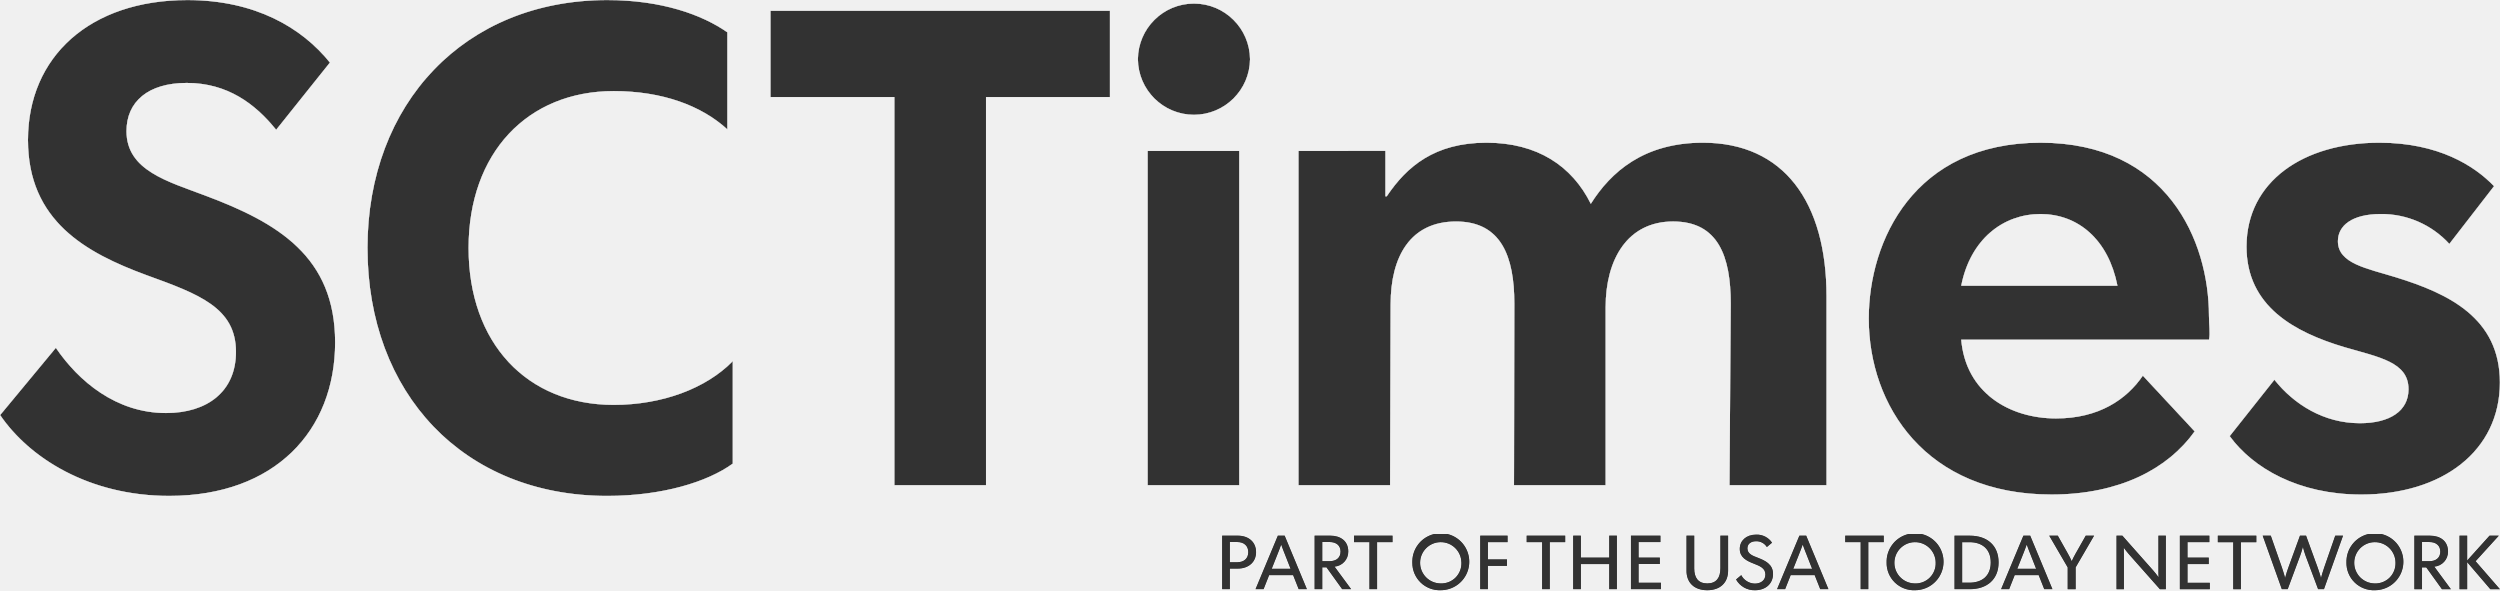
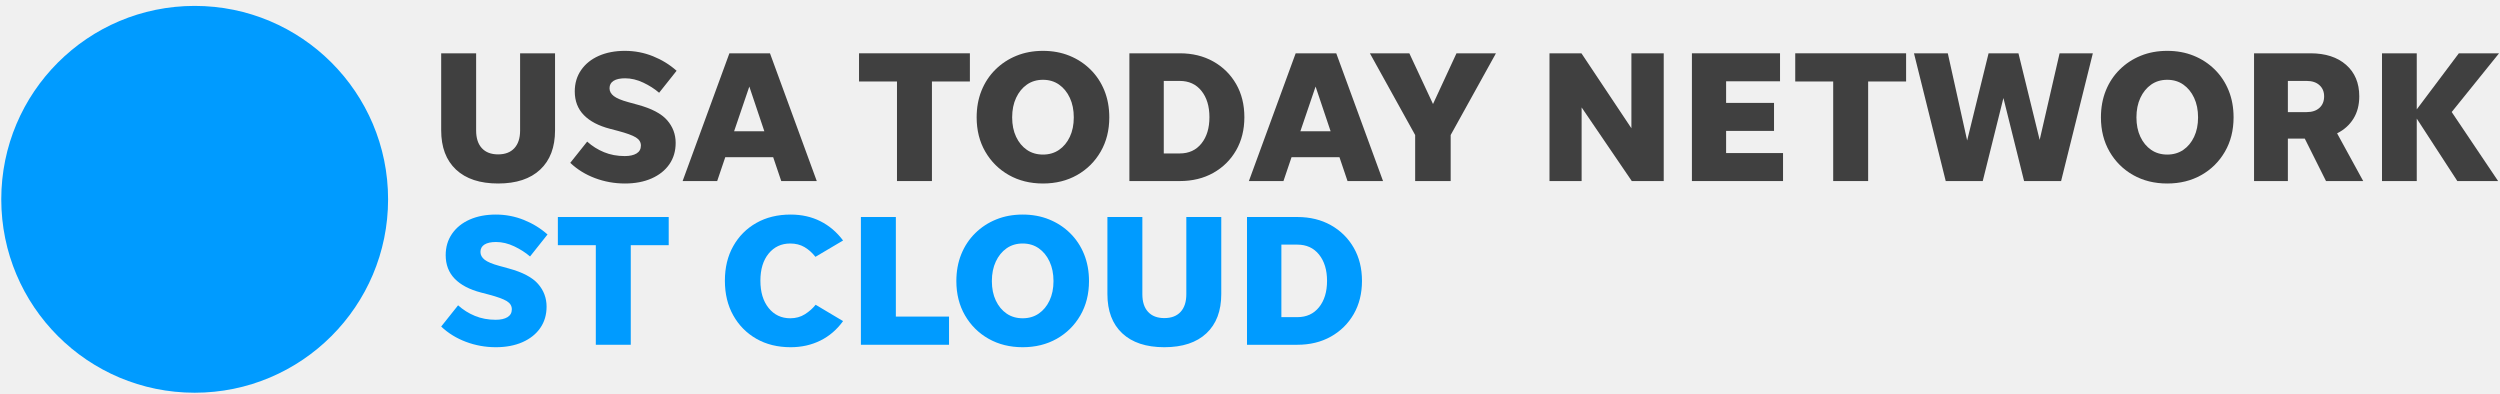
- <svg xmlns="http://www.w3.org/2000/svg" width="720" height="170" viewBox="0 0 720 170">
-   <defs>
-     <style>
-       .cls-1 {
-         filter: url(#filter);
-       }
- 
-       .cls-2, .cls-3 {
-         fill: #fff;
-         fill-rule: evenodd;
-       }
- 
-       .cls-2 {
-         filter: url(#filter-2);
-       }
-     </style>
-     <filter id="filter" filterUnits="userSpaceOnUse">
-       <feFlood result="flood" flood-color="#333" />
-       <feComposite result="composite" operator="in" in2="SourceGraphic" />
-       <feBlend result="blend" in2="SourceGraphic" />
-     </filter>
-     <filter id="filter-2" x="352" y="153.969" width="367.969" height="16" filterUnits="userSpaceOnUse">
-       <feFlood result="flood" flood-color="#999" />
-       <feComposite result="composite" operator="in" in2="SourceGraphic" />
-       <feBlend result="blend" in2="SourceGraphic" />
-     </filter>
-   </defs>
-   <g id="St_Cloud" data-name="St Cloud" class="cls-1">
-     <path id="USAT_Network" data-name="USAT Network" class="cls-2" d="M351.989,154.273h4.489c3.156,0,5.267,1.865,5.267,4.74s-2.155,4.736-5.267,4.736h-2.29v5.925h-2.2v-15.4Zm4.267,7.659c2.112,0,3.244-1.163,3.244-2.919,0-1.735-1.132-2.918-3.244-2.918h-2.068v5.837h2.068Zm11.768-7.659h1.956l6.4,15.4h-2.358l-1.6-4.035h-6.911l-1.6,4.035H361.6S367.244,156.162,368.024,154.273Zm3.665,9.544-1.488-3.794c-0.221-.572-1.179-2.942-1.2-3.139h-0.043c-0.022.2-.955,2.5-1.2,3.139l-1.51,3.794h5.443Zm6.924-9.544h4.51c2.91,0,5.178,1.5,5.178,4.563a4.293,4.293,0,0,1-3.955,4.346l4.778,6.492h-2.579l-4.51-6.276h-1.223v6.276h-2.2v-15.4Zm4.267,7.351c2.043,0,3.2-1.077,3.2-2.764s-1.157-2.765-3.2-2.765h-2.068v5.529h2.068Zm11.522-5.486h-4.445v-1.865h11.089v1.865H396.6v13.536h-2.2V156.138Zm12.347,5.838a8.2,8.2,0,1,1,8.2,8A7.862,7.862,0,0,1,406.749,161.976Zm14.133,0a5.946,5.946,0,1,0-5.955,6.053A5.772,5.772,0,0,0,420.882,161.976Zm5.433-7.7h7.867v1.865h-5.668V161.1H434v1.865h-5.49v6.713h-2.2v-15.4Zm17.815,1.865h-4.444v-1.865h11.088v1.865H446.33v13.536h-2.2V156.138Zm8.953-1.865h2.2v6.318h8.178v-6.318h2.2v15.4h-2.2v-7.218h-8.178v7.218h-2.2v-15.4Zm16.631,0h8.49v1.846h-6.29v4.472h6.11v1.846h-6.11v5.395h6.422v1.842h-8.622v-15.4Zm16,10.092V154.273h2.221v9.433c0,2.679,1.157,4.323,3.756,4.323,2.622,0,3.78-1.644,3.78-4.323v-9.433h2.221v10.092c0,3.38-2.2,5.616-6,5.616C487.865,169.981,485.71,167.745,485.71,164.365Zm14.274,2.524,1.491-1.25a4.52,4.52,0,0,0,3.911,2.433c1.709,0,3.044-.918,3.044-2.611,0-1.817-1.534-2.433-3.446-3.178-1.956-.769-3.933-1.736-3.933-4.193,0-2.432,1.912-4.12,4.712-4.12a5.249,5.249,0,0,1,4.579,2.322l-1.491,1.25a3.552,3.552,0,0,0-3.088-1.668c-1.512,0-2.511.769-2.511,2.063,0,1.6,1.554,2.13,2.911,2.654,2.2,0.856,4.466,1.889,4.466,4.716,0,2.679-2,4.674-5.2,4.674A6.064,6.064,0,0,1,499.984,166.889Zm18.241-12.616h1.956l6.4,15.4h-2.357l-1.6-4.035h-6.912l-1.6,4.035H511.8S517.446,156.162,518.225,154.273Zm3.665,9.544-1.487-3.794c-0.222-.572-1.179-2.942-1.2-3.139h-0.044c-0.022.2-.955,2.5-1.2,3.139l-1.51,3.794h5.443Zm13.978-7.679h-4.445v-1.865h11.088v1.865h-4.444v13.536h-2.2V156.138Zm7.469,5.838a8.2,8.2,0,1,1,8.2,8A7.861,7.861,0,0,1,543.337,161.976Zm14.132,0a5.945,5.945,0,1,0-5.954,6.053A5.772,5.772,0,0,0,557.469,161.976Zm5.434-7.7h4.423c4.977,0,8.265,2.808,8.265,7.7,0,4.87-3.312,7.7-8.265,7.7H562.9v-15.4Zm2.2,13.534h2.046c3.643,0,6.176-1.9,6.176-5.831s-2.533-5.838-6.176-5.838H565.1v11.669Zm17.637-13.534H584.7l6.4,15.4h-2.357l-1.6-4.035h-6.912l-1.6,4.035h-2.311S581.96,156.162,582.739,154.273Zm3.666,9.544-1.489-3.794c-0.221-.572-1.178-2.942-1.2-3.139h-0.044c-0.022.2-.955,2.5-1.2,3.139l-1.51,3.794h5.444Zm9.084-.419-5.312-9.125h2.467l2.889,5.135a22.887,22.887,0,0,1,1.11,2.192h0.022a23.153,23.153,0,0,1,1.113-2.192l2.91-5.135h2.4l-5.309,9.125v6.276h-2.289V163.4Zm14.062-9.125h1.687l8.846,9.982c0.266,0.288,1.422,1.711,1.534,1.932l0.044-.023c-0.044-.217-0.044-2-0.044-2.39v-9.5h2.134v15.4h-1.713l-8.845-9.983c-0.265-.283-1.422-1.711-1.532-1.928l-0.021.02c0.021,0.221.043,2,.043,2.394v9.5h-2.133v-15.4Zm18.253,0h8.487v1.846H630v4.472h6.113v1.846H630v5.395h6.422v1.842H627.8v-15.4Zm15.37,1.865h-4.445v-1.865h11.089v1.865h-4.445v13.536h-2.2V156.138Zm8.478-1.865h2.333l3.2,9.15c0.112,0.351.867,2.63,0.889,2.981h0.046a30.445,30.445,0,0,1,.933-2.981l3.334-9.15h1.756l3.331,9.15c0.134,0.351.911,2.63,0.936,2.981h0.044c0.044-.351.8-2.63,0.91-2.981l3.179-9.15h2.243l-5.49,15.4h-1.688l-3.6-9.607a25.578,25.578,0,0,1-.758-2.5h-0.044a25.421,25.421,0,0,1-.776,2.5l-3.578,9.607h-1.69Zm24.117,7.7a8.2,8.2,0,1,1,8.2,8A7.862,7.862,0,0,1,675.769,161.976Zm14.133,0a5.946,5.946,0,1,0-5.954,6.053A5.772,5.772,0,0,0,689.9,161.976Zm5.433-7.7h4.511c2.913,0,5.177,1.5,5.177,4.563a4.293,4.293,0,0,1-3.955,4.346l4.779,6.492h-2.579l-4.511-6.276h-1.223v6.276h-2.2v-15.4Zm4.267,7.351c2.044,0,3.2-1.077,3.2-2.764s-1.156-2.765-3.2-2.765h-2.068v5.529H699.6Zm8.736-7.351h2.2v7.154l6.444-7.154h2.666l-6.687,7.351,7,8.05h-2.755l-6.667-7.785v7.785h-2.2v-15.4Z" />
-     <path id="SC_Times_Logo_pixel_hinted_2x" data-name="SC Times Logo pixel hinted @2x" class="cls-3" d="M0.038,119.541l16.047-19.365c6.532,9.584,17.353,18.779,31.723,18.779,11.942,0,20.152-6.259,20.152-17.607,0-12.713-10.637-16.626-25.751-22.1C24.669,72.792,8.061,63.6,8.061,40.319c0-24.06,17.914-40.3,45.905-40.3,19.593,0,33.027,8.02,41.052,18L79.531,37.384c-5.971-7.431-14-13.5-25.751-13.5-11.2,0-17.355,5.476-17.355,13.888,0,11.347,11.943,14.477,22.766,18.584,20.9,7.823,37.321,17.6,37.321,42.25,0,25.43-17.353,44.208-47.77,44.208C25.6,142.818,8.434,131.865.038,119.541Zm105.8-48.122c0-41.664,27.99-71.4,69.042-71.4,15.675,0,27.322,4.207,34.6,9.292V37.263c-7.464-6.845-18.737-11.03-32.733-11.03-24.817,0-41.8,17.8-41.8,45.186s16.8,45.19,41.8,45.19c14,0,26.635-4.76,34.284-12.583v29.5c-7.277,5.279-20.288,9.292-36.15,9.292C133.458,142.818,105.842,113.281,105.842,71.419ZM257.586,27.947H221.9V3.105h97.758V27.947H283.966v111.79h-26.38V27.947Zm70.133-10.906a16.141,16.141,0,0,1,32.281,0A16.141,16.141,0,0,1,327.719,17.042Zm2.8,26.432H356.9v96.263h-26.38V43.474Zm43.449,0L399,43.449v13.1h0.374c5.784-8.606,13.809-15.451,28.737-15.451,14.555,0,24.631,6.651,30.043,17.6,5.784-9.195,15.3-17.6,32.282-17.6,23.324,0,35.6,17.112,35.6,44.292v54.342H498.1l0.358-52.277c0-13.5-3.546-23.669-16.608-23.669S462.414,74.612,462.414,88.5v51.237h-26.38l0.1-52.277c0-13.5-3.731-23.669-16.793-23.669s-18.848,9.978-18.848,23.866l-0.149,52.08H373.966V43.474ZM538.209,91.764c0-22.494,13.062-50.662,49.45-50.662s48.516,28.168,48.516,49.879c0,2.544.405,4.88,0.032,6.834H564.828c1.306,15.257,13.874,22.7,27.31,22.7,12.316,0,20.339-5.476,25-12.321l14.928,16.04c-7.651,10.758-21.645,18.19-41.239,18.19C554.63,142.427,538.209,116.8,538.209,91.764Zm71.619-9.475c-2.612-13.3-11.346-20.648-22.169-20.648S567.44,68.987,564.828,82.29h45Zm32.321,43.316,12.877-16.238c5.6,7.043,14.18,12.519,24.63,12.519,8.585,0,14-3.521,14-9.781,0-7.822-8.4-9.191-18.474-12.127C660.81,95.677,647,88.243,647,71.031,647,52.252,663.422,41.1,685.255,41.1c16.98,0,27.43,6.651,33.029,12.519L705.407,70.248a26.387,26.387,0,0,0-19.78-8.606c-8.209,0-12.314,3.324-12.314,7.823,0,6.454,8.4,7.826,16.606,10.367,15.3,4.7,30.043,11.739,30.043,30.321,0,19.756-16.606,32.275-39.932,32.275C661.929,142.427,648.867,134.8,642.149,125.606Z" />
+ <svg xmlns="http://www.w3.org/2000/svg" width="349" height="55" viewBox="0 0 349 55">
+   <g fill="none" fill-rule="evenodd">
+     <path class="no-color-change" fill="#009BFF" d="M54.177,27.824 C54.177,42.736 42.09,54.824 27.177,54.824 C12.264,54.824 0.177,42.736 0.177,27.824 C0.177,12.911 12.264,0.824 27.177,0.824 C42.09,0.824 54.177,12.911 54.177,27.824" />
+     <path fill="#404040" d="M69.536 21.552C70.516 21.552 71.272 21.264 71.805 20.686 72.338 20.109 72.606 19.288 72.606 18.221L72.606 7.441 77.484 7.441 77.484 18.194C77.484 20.555 76.793 22.383 75.411 23.677 74.031 24.971 72.072 25.617 69.536 25.617 67.001 25.617 65.042 24.971 63.661 23.677 62.28 22.383 61.589 20.555 61.589 18.194L61.589 7.441 66.468 7.441 66.468 18.221C66.468 19.288 66.735 20.109 67.268 20.686 67.801 21.264 68.557 21.552 69.536 21.552M87.24 25.617C85.789 25.617 84.399 25.368 83.071 24.87 81.741 24.371 80.587 23.659 79.609 22.732L81.969 19.768C82.668 20.397 83.454 20.892 84.329 21.25 85.203 21.608 86.165 21.788 87.214 21.788 87.913 21.788 88.464 21.666 88.866 21.421 89.269 21.176 89.47 20.808 89.47 20.319 89.47 19.847 89.235 19.467 88.762 19.179 88.29 18.889 87.459 18.588 86.271 18.273L85.169 17.984C83.56 17.565 82.336 16.923 81.496 16.056 80.657 15.191 80.237 14.095 80.237 12.765 80.237 11.629 80.534 10.632 81.129 9.775 81.724 8.919 82.546 8.259 83.595 7.795 84.644 7.332 85.86 7.099 87.24 7.099 88.605 7.099 89.907 7.349 91.149 7.847 92.39 8.346 93.491 9.023 94.453 9.88L92.014 12.949C91.385 12.407 90.646 11.934 89.798 11.532 88.949 11.131 88.107 10.93 87.267 10.93 86.568 10.93 86.03 11.048 85.654 11.283 85.278 11.519 85.09 11.865 85.09 12.319 85.09 12.739 85.286 13.102 85.68 13.408 86.073 13.714 86.751 13.998 87.713 14.261L89.05 14.628C90.974 15.152 92.333 15.869 93.129 16.778 93.924 17.687 94.322 18.745 94.322 19.952 94.322 21.089 94.03 22.081 93.444 22.929 92.858 23.777 92.031 24.437 90.965 24.909 89.899 25.381 88.657 25.617 87.24 25.617M102.48 18.326L106.702 18.326 104.605 12.083 102.48 18.326zM109.063 25.276L107.936 21.945 101.247 21.945 100.119 25.276 95.293 25.276 101.824 7.441 107.489 7.441 114.021 25.276 109.063 25.276 109.063 25.276z" />
+     <polyline fill="#404040" points="125.219 25.276 125.219 11.375 119.921 11.375 119.921 7.441 135.396 7.441 135.396 11.375 130.098 11.375 130.098 25.276 125.219 25.276" />
+     <path fill="#404040" d="M145.599 21.578C146.455 21.578 147.202 21.359 147.841 20.923 148.48 20.485 148.982 19.878 149.349 19.099 149.716 18.321 149.901 17.417 149.901 16.385 149.901 15.353 149.716 14.444 149.349 13.657 148.982 12.87 148.48 12.254 147.841 11.807 147.202 11.362 146.455 11.139 145.599 11.139 144.741 11.139 143.994 11.362 143.356 11.807 142.718 12.254 142.215 12.87 141.848 13.657 141.481 14.444 141.297 15.353 141.297 16.385 141.297 17.417 141.481 18.321 141.848 19.099 142.215 19.878 142.718 20.485 143.356 20.923 143.994 21.359 144.741 21.578 145.599 21.578zM145.599 25.617C143.815 25.617 142.229 25.223 140.838 24.437 139.448 23.65 138.351 22.561 137.546 21.172 136.742 19.781 136.34 18.186 136.34 16.385 136.34 15.02 136.567 13.775 137.022 12.647 137.477 11.519 138.123 10.54 138.963 9.71 139.802 8.88 140.781 8.236 141.901 7.782 143.019 7.327 144.252 7.099 145.599 7.099 146.945 7.099 148.178 7.327 149.297 7.782 150.415 8.236 151.395 8.88 152.235 9.71 153.073 10.54 153.721 11.519 154.175 12.647 154.63 13.775 154.858 15.02 154.858 16.385 154.858 18.186 154.455 19.781 153.651 21.172 152.846 22.561 151.749 23.65 150.36 24.437 148.969 25.223 147.382 25.617 145.599 25.617L145.599 25.617zM162.463 21.421L164.693 21.421C165.969 21.421 166.979 20.958 167.722 20.03 168.465 19.104 168.837 17.88 168.837 16.358 168.837 14.837 168.465 13.613 167.722 12.686 166.979 11.76 165.969 11.297 164.693 11.297L162.463 11.297 162.463 21.421zM157.663 25.276L157.663 7.441 164.693 7.441C166.459 7.441 168.02 7.821 169.374 8.582 170.73 9.343 171.792 10.391 172.562 11.729 173.33 13.067 173.715 14.61 173.715 16.358 173.715 18.107 173.33 19.65 172.562 20.988 171.792 22.325 170.73 23.375 169.374 24.136 168.02 24.896 166.459 25.276 164.693 25.276L157.663 25.276 157.663 25.276zM181.531 18.326L185.754 18.326 183.656 12.083 181.531 18.326zM188.114 25.276L186.988 21.945 180.299 21.945 179.171 25.276 174.345 25.276 180.876 7.441 186.541 7.441 193.072 25.276 188.114 25.276 188.114 25.276z" />
+     <polyline fill="#404040" points="202.514 18.85 202.514 25.276 197.556 25.276 197.556 18.85 191.236 7.441 196.743 7.441 200.048 14.522 203.326 7.441 208.834 7.441 202.514 18.85" />
+     <polyline fill="#404040" points="227.797 25.276 220.794 14.995 220.794 25.276 216.309 25.276 216.309 7.441 220.768 7.441 227.744 17.906 227.744 7.441 232.256 7.441 232.256 25.276 227.797 25.276" />
+     <polyline fill="#404040" points="236.191 25.276 236.191 7.441 248.492 7.441 248.492 11.348 240.965 11.348 240.965 14.365 247.653 14.365 247.653 18.273 240.965 18.273 240.965 21.368 248.912 21.368 248.912 25.276 236.191 25.276" />
+     <polyline fill="#404040" points="255.914 25.276 255.914 11.375 250.616 11.375 250.616 7.441 266.091 7.441 266.091 11.375 260.793 11.375 260.793 25.276 255.914 25.276" />
+     <polyline fill="#404040" points="282.562 25.276 279.677 13.683 276.791 25.276 271.624 25.276 267.192 7.441 271.913 7.441 274.614 19.611 277.605 7.441 281.775 7.441 284.738 19.532 287.519 7.441 292.161 7.441 287.729 25.276 282.562 25.276" />
+     <path fill="#404040" d="M302.548 21.578C303.405 21.578 304.152 21.359 304.79 20.923 305.429 20.485 305.931 19.878 306.298 19.099 306.665 18.321 306.85 17.417 306.85 16.385 306.85 15.353 306.665 14.444 306.298 13.657 305.931 12.87 305.429 12.254 304.79 11.807 304.152 11.362 303.405 11.139 302.548 11.139 301.691 11.139 300.944 11.362 300.305 11.807 299.667 12.254 299.164 12.87 298.797 13.657 298.43 14.444 298.246 15.353 298.246 16.385 298.246 17.417 298.43 18.321 298.797 19.099 299.164 19.878 299.667 20.485 300.305 20.923 300.944 21.359 301.691 21.578 302.548 21.578zM302.548 25.617C300.764 25.617 299.178 25.223 297.787 24.437 296.398 23.65 295.3 22.561 294.495 21.172 293.692 19.781 293.289 18.186 293.289 16.385 293.289 15.02 293.516 13.775 293.971 12.647 294.426 11.519 295.072 10.54 295.912 9.71 296.751 8.88 297.731 8.236 298.85 7.782 299.968 7.327 301.201 7.099 302.548 7.099 303.894 7.099 305.127 7.327 306.246 7.782 307.364 8.236 308.344 8.88 309.184 9.71 310.023 10.54 310.67 11.519 311.124 12.647 311.579 13.775 311.807 15.02 311.807 16.385 311.807 18.186 311.405 19.781 310.6 21.172 309.795 22.561 308.698 23.65 307.309 24.437 305.918 25.223 304.331 25.617 302.548 25.617L302.548 25.617zM319.387 15.65L322.01 15.65C322.761 15.65 323.356 15.454 323.793 15.06 324.23 14.667 324.448 14.129 324.448 13.447 324.448 12.801 324.23 12.28 323.793 11.887 323.356 11.493 322.761 11.297 322.01 11.297L319.387 11.297 319.387 15.65zM319.387 19.348L319.387 25.276 314.665 25.276 314.665 7.441 322.534 7.441C324.632 7.441 326.293 7.978 327.518 9.054 328.741 10.129 329.354 11.594 329.354 13.447 329.354 14.653 329.082 15.694 328.54 16.568 327.998 17.443 327.238 18.125 326.259 18.614L329.905 25.276 324.711 25.276 321.747 19.348 319.387 19.348 319.387 19.348z" />
+     <polyline fill="#404040" points="343.044 25.276 337.379 16.556 337.379 25.276 332.527 25.276 332.527 7.441 337.379 7.441 337.379 15.27 343.254 7.441 348.867 7.441 342.258 15.638 348.737 25.276 343.044 25.276" />
+     <path class="no-color-change" fill="#009BFF" d="M69.221,48.471 C67.77,48.471 66.379,48.222 65.051,47.723 C63.722,47.224 62.568,46.513 61.589,45.586 L63.949,42.622 C64.649,43.251 65.435,43.746 66.31,44.103 C67.184,44.462 68.146,44.641 69.195,44.641 C69.894,44.641 70.445,44.519 70.847,44.274 C71.249,44.029 71.451,43.662 71.451,43.173 C71.451,42.7 71.215,42.32 70.742,42.032 C70.271,41.743 69.44,41.441 68.251,41.127 L67.15,40.838 C65.54,40.419 64.317,39.776 63.477,38.91 C62.638,38.045 62.218,36.948 62.218,35.619 C62.218,34.482 62.515,33.485 63.11,32.629 C63.704,31.772 64.527,31.112 65.575,30.648 C66.624,30.185 67.84,29.953 69.221,29.953 C70.585,29.953 71.888,30.203 73.129,30.701 C74.37,31.199 75.472,31.877 76.434,32.733 L73.994,35.803 C73.366,35.261 72.626,34.788 71.779,34.386 C70.93,33.984 70.087,33.783 69.247,33.783 C68.548,33.783 68.01,33.901 67.634,34.137 C67.258,34.373 67.071,34.719 67.071,35.173 C67.071,35.593 67.267,35.956 67.66,36.262 C68.054,36.567 68.732,36.851 69.694,37.114 L71.031,37.481 C72.954,38.006 74.314,38.722 75.11,39.632 C75.905,40.541 76.303,41.598 76.303,42.805 C76.303,43.942 76.01,44.934 75.424,45.782 C74.838,46.631 74.012,47.291 72.946,47.763 C71.879,48.234 70.638,48.471 69.221,48.471" />
+     <polyline class="no-color-change" fill="#009BFF" points="83.175 48.13 83.175 34.228 77.877 34.228 77.877 30.295 93.352 30.295 93.352 34.228 88.054 34.228 88.054 48.13 83.175 48.13" />
+     <path class="no-color-change" fill="#009BFF" d="M110.373,48.471 C108.555,48.471 106.959,48.077 105.587,47.291 C104.214,46.504 103.139,45.415 102.361,44.025 C101.582,42.635 101.194,41.021 101.194,39.185 C101.194,37.349 101.582,35.741 102.361,34.36 C103.139,32.978 104.214,31.898 105.587,31.121 C106.959,30.343 108.555,29.953 110.373,29.953 C111.912,29.953 113.298,30.264 114.531,30.885 C115.764,31.506 116.817,32.401 117.692,33.573 L113.835,35.854 C113.381,35.278 112.869,34.823 112.301,34.491 C111.733,34.159 111.073,33.993 110.321,33.993 C109.079,33.993 108.074,34.461 107.305,35.395 C106.535,36.331 106.151,37.595 106.151,39.185 C106.151,40.777 106.535,42.05 107.305,43.002 C108.074,43.955 109.079,44.431 110.321,44.431 C111.09,44.431 111.773,44.244 112.366,43.868 C112.961,43.492 113.459,43.051 113.862,42.543 L117.692,44.825 C116.834,46.014 115.781,46.919 114.531,47.54 C113.281,48.16 111.895,48.471 110.373,48.471" />
+     <polyline class="no-color-change" fill="#009BFF" points="125.061 44.195 132.484 44.195 132.484 48.13 120.182 48.13 120.182 30.295 125.061 30.295 125.061 44.195" />
+     <path class="no-color-change" fill="#009BFF" d="M142.766 44.431C143.622 44.431 144.369 44.213 145.008 43.776 145.647 43.339 146.149 42.731 146.516 41.953 146.883 41.175 147.068 40.27 147.068 39.238 147.068 38.207 146.883 37.298 146.516 36.511 146.149 35.723 145.647 35.107 145.008 34.661 144.369 34.216 143.622 33.993 142.766 33.993 141.908 33.993 141.161 34.216 140.523 34.661 139.885 35.107 139.382 35.723 139.015 36.511 138.648 37.298 138.464 38.207 138.464 39.238 138.464 40.27 138.648 41.175 139.015 41.953 139.382 42.731 139.885 43.339 140.523 43.776 141.161 44.213 141.908 44.431 142.766 44.431zM142.766 48.471C140.982 48.471 139.396 48.077 138.005 47.291 136.615 46.504 135.518 45.415 134.713 44.025 133.909 42.635 133.507 41.04 133.507 39.238 133.507 37.874 133.734 36.629 134.189 35.501 134.644 34.373 135.29 33.393 136.13 32.563 136.969 31.733 137.949 31.09 139.068 30.636 140.186 30.18 141.419 29.953 142.766 29.953 144.112 29.953 145.345 30.18 146.464 30.636 147.582 31.09 148.562 31.733 149.402 32.563 150.24 33.393 150.888 34.373 151.342 35.501 151.797 36.629 152.025 37.874 152.025 39.238 152.025 41.04 151.622 42.635 150.818 44.025 150.013 45.415 148.916 46.504 147.527 47.291 146.136 48.077 144.549 48.471 142.766 48.471L142.766 48.471zM162.541 44.405C163.521 44.405 164.277 44.117 164.81 43.54 165.343 42.963 165.611 42.141 165.611 41.074L165.611 30.295 170.489 30.295 170.489 41.048C170.489 43.409 169.798 45.236 168.416 46.53 167.035 47.824 165.076 48.471 162.541 48.471 160.006 48.471 158.047 47.824 156.666 46.53 155.284 45.236 154.594 43.409 154.594 41.048L154.594 30.295 159.473 30.295 159.473 41.074C159.473 42.141 159.74 42.963 160.273 43.54 160.806 44.117 161.562 44.405 162.541 44.405M178.881 44.274L181.111 44.274C182.387 44.274 183.397 43.811 184.14 42.884 184.883 41.958 185.255 40.733 185.255 39.212 185.255 37.69 184.883 36.467 184.14 35.54 183.397 34.613 182.387 34.15 181.111 34.15L178.881 34.15 178.881 44.274zM174.081 48.13L174.081 30.295 181.111 30.295C182.877 30.295 184.438 30.675 185.792 31.435 187.148 32.196 188.21 33.245 188.98 34.583 189.748 35.921 190.133 37.464 190.133 39.212 190.133 40.961 189.748 42.504 188.98 43.842 188.21 45.179 187.148 46.228 185.792 46.989 184.438 47.75 182.877 48.13 181.111 48.13L174.081 48.13 174.081 48.13z" />
  </g>
</svg>
